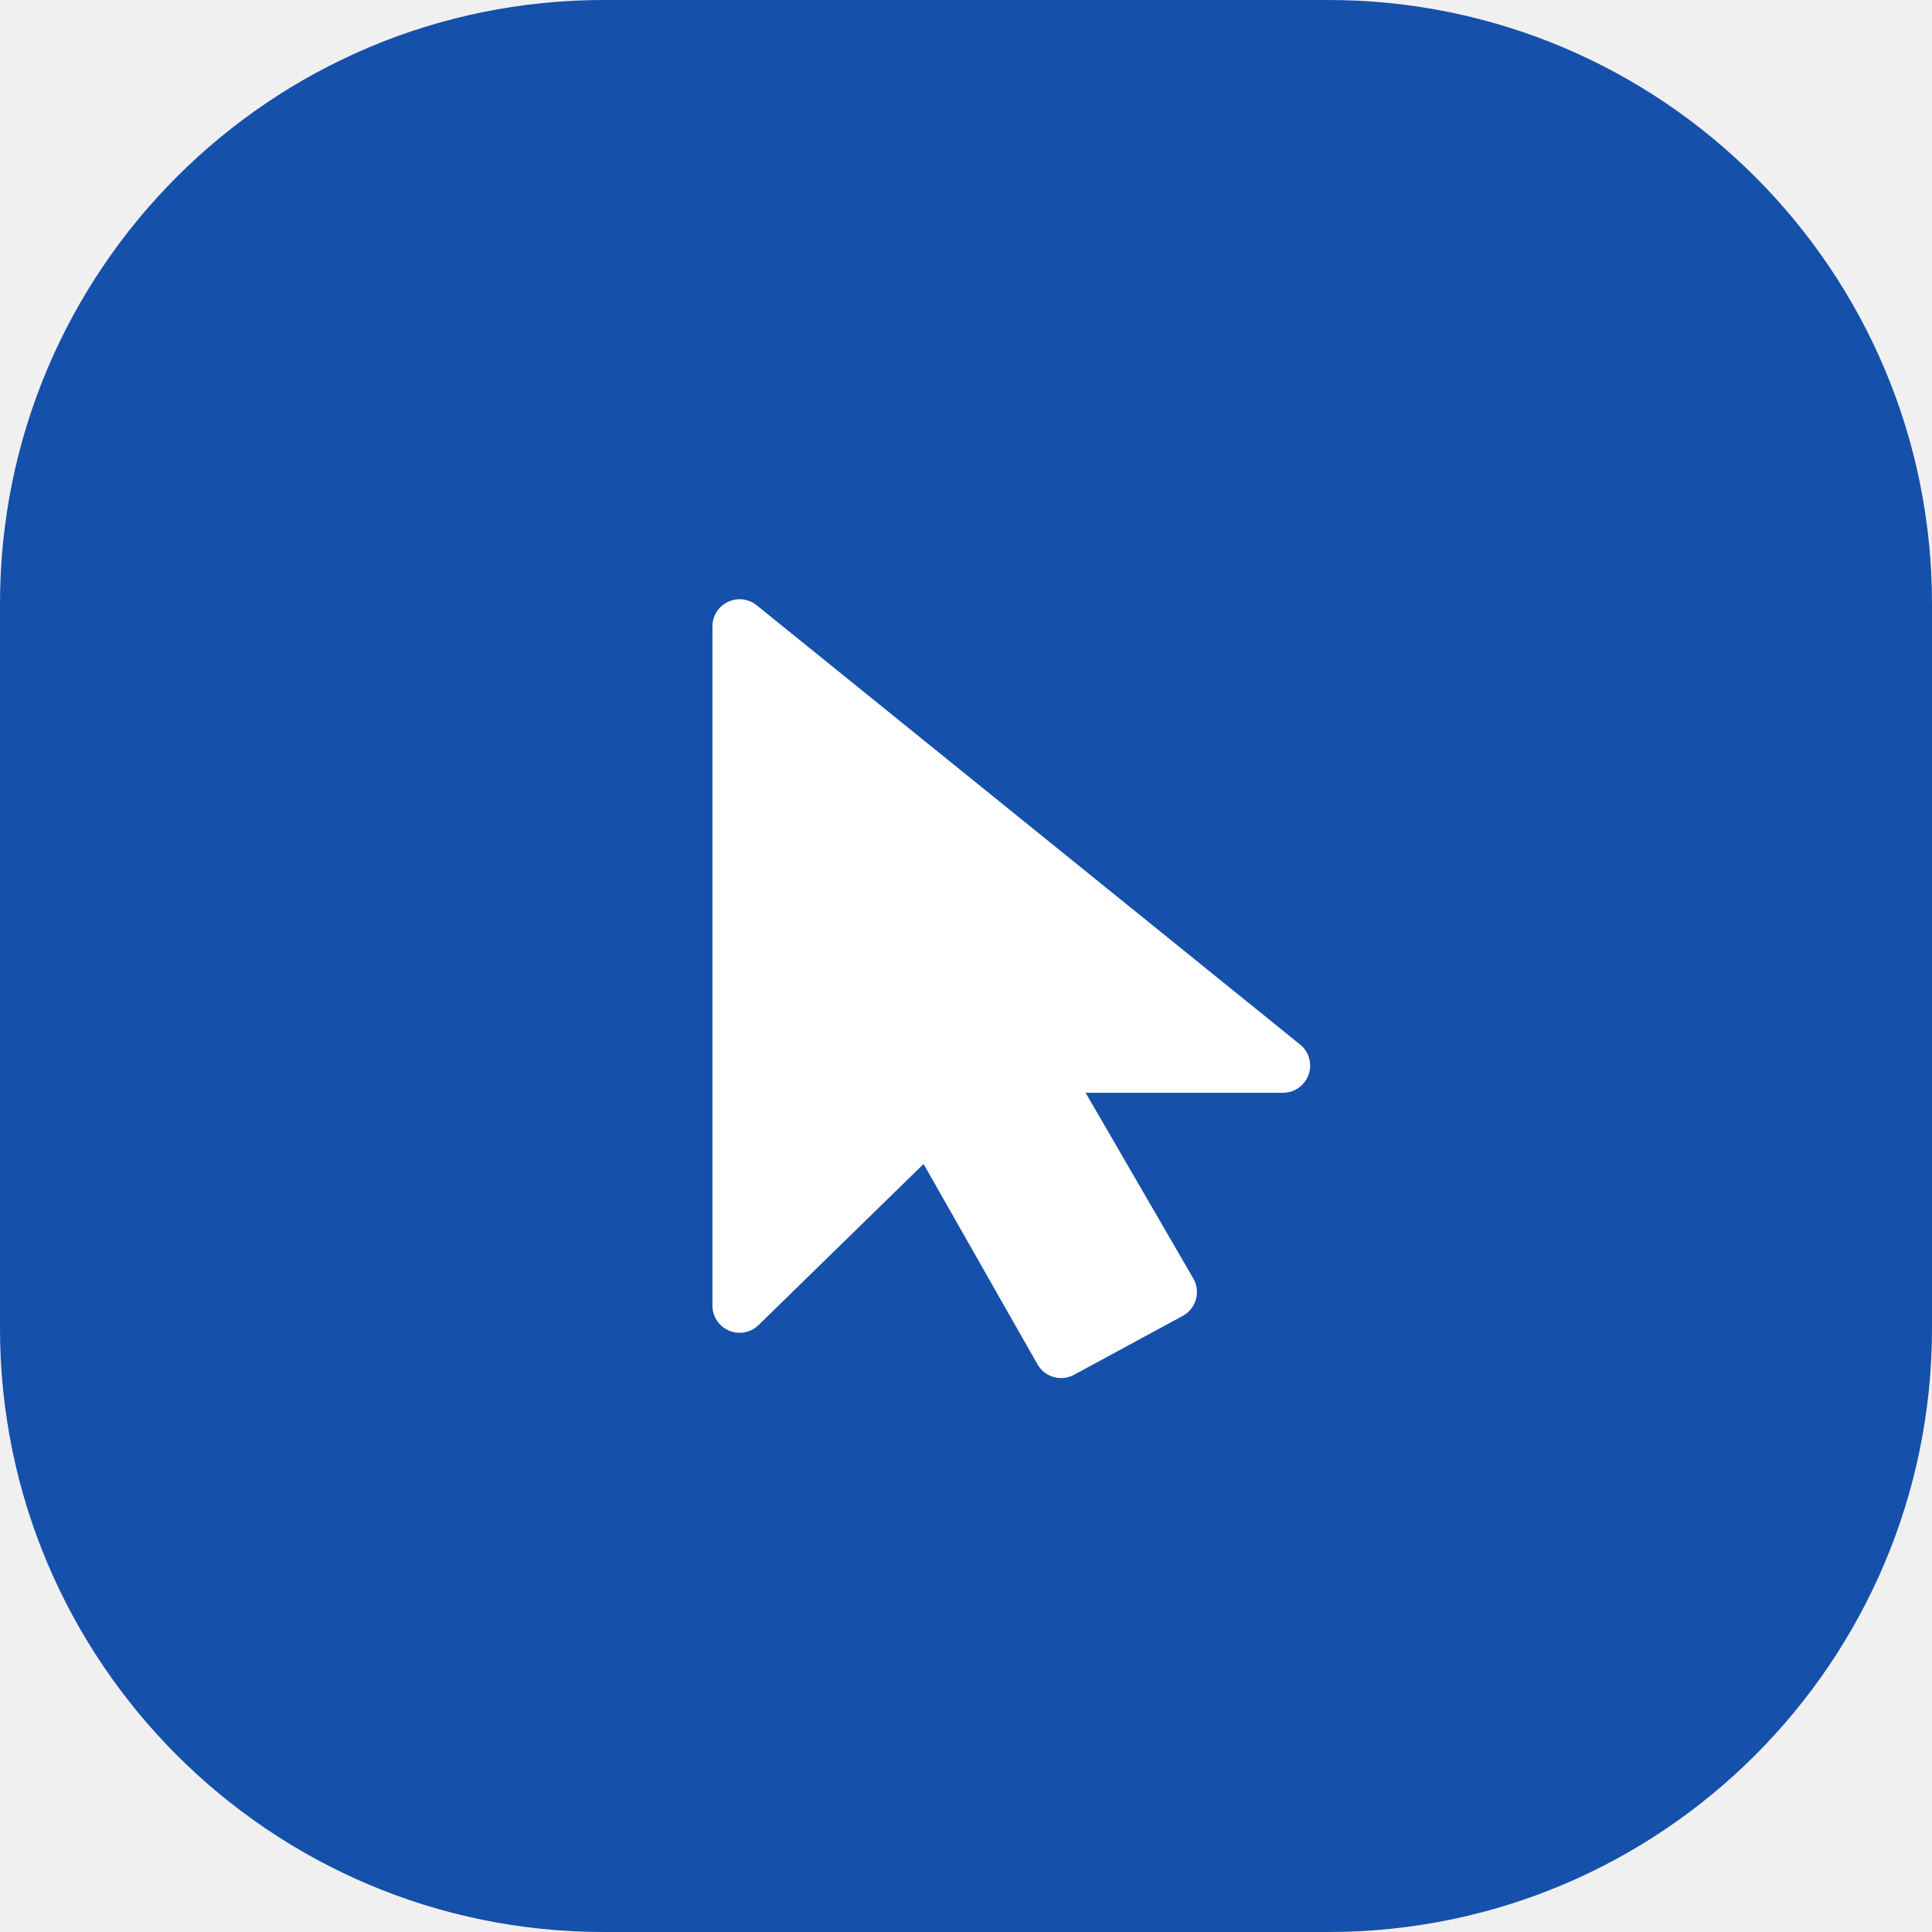
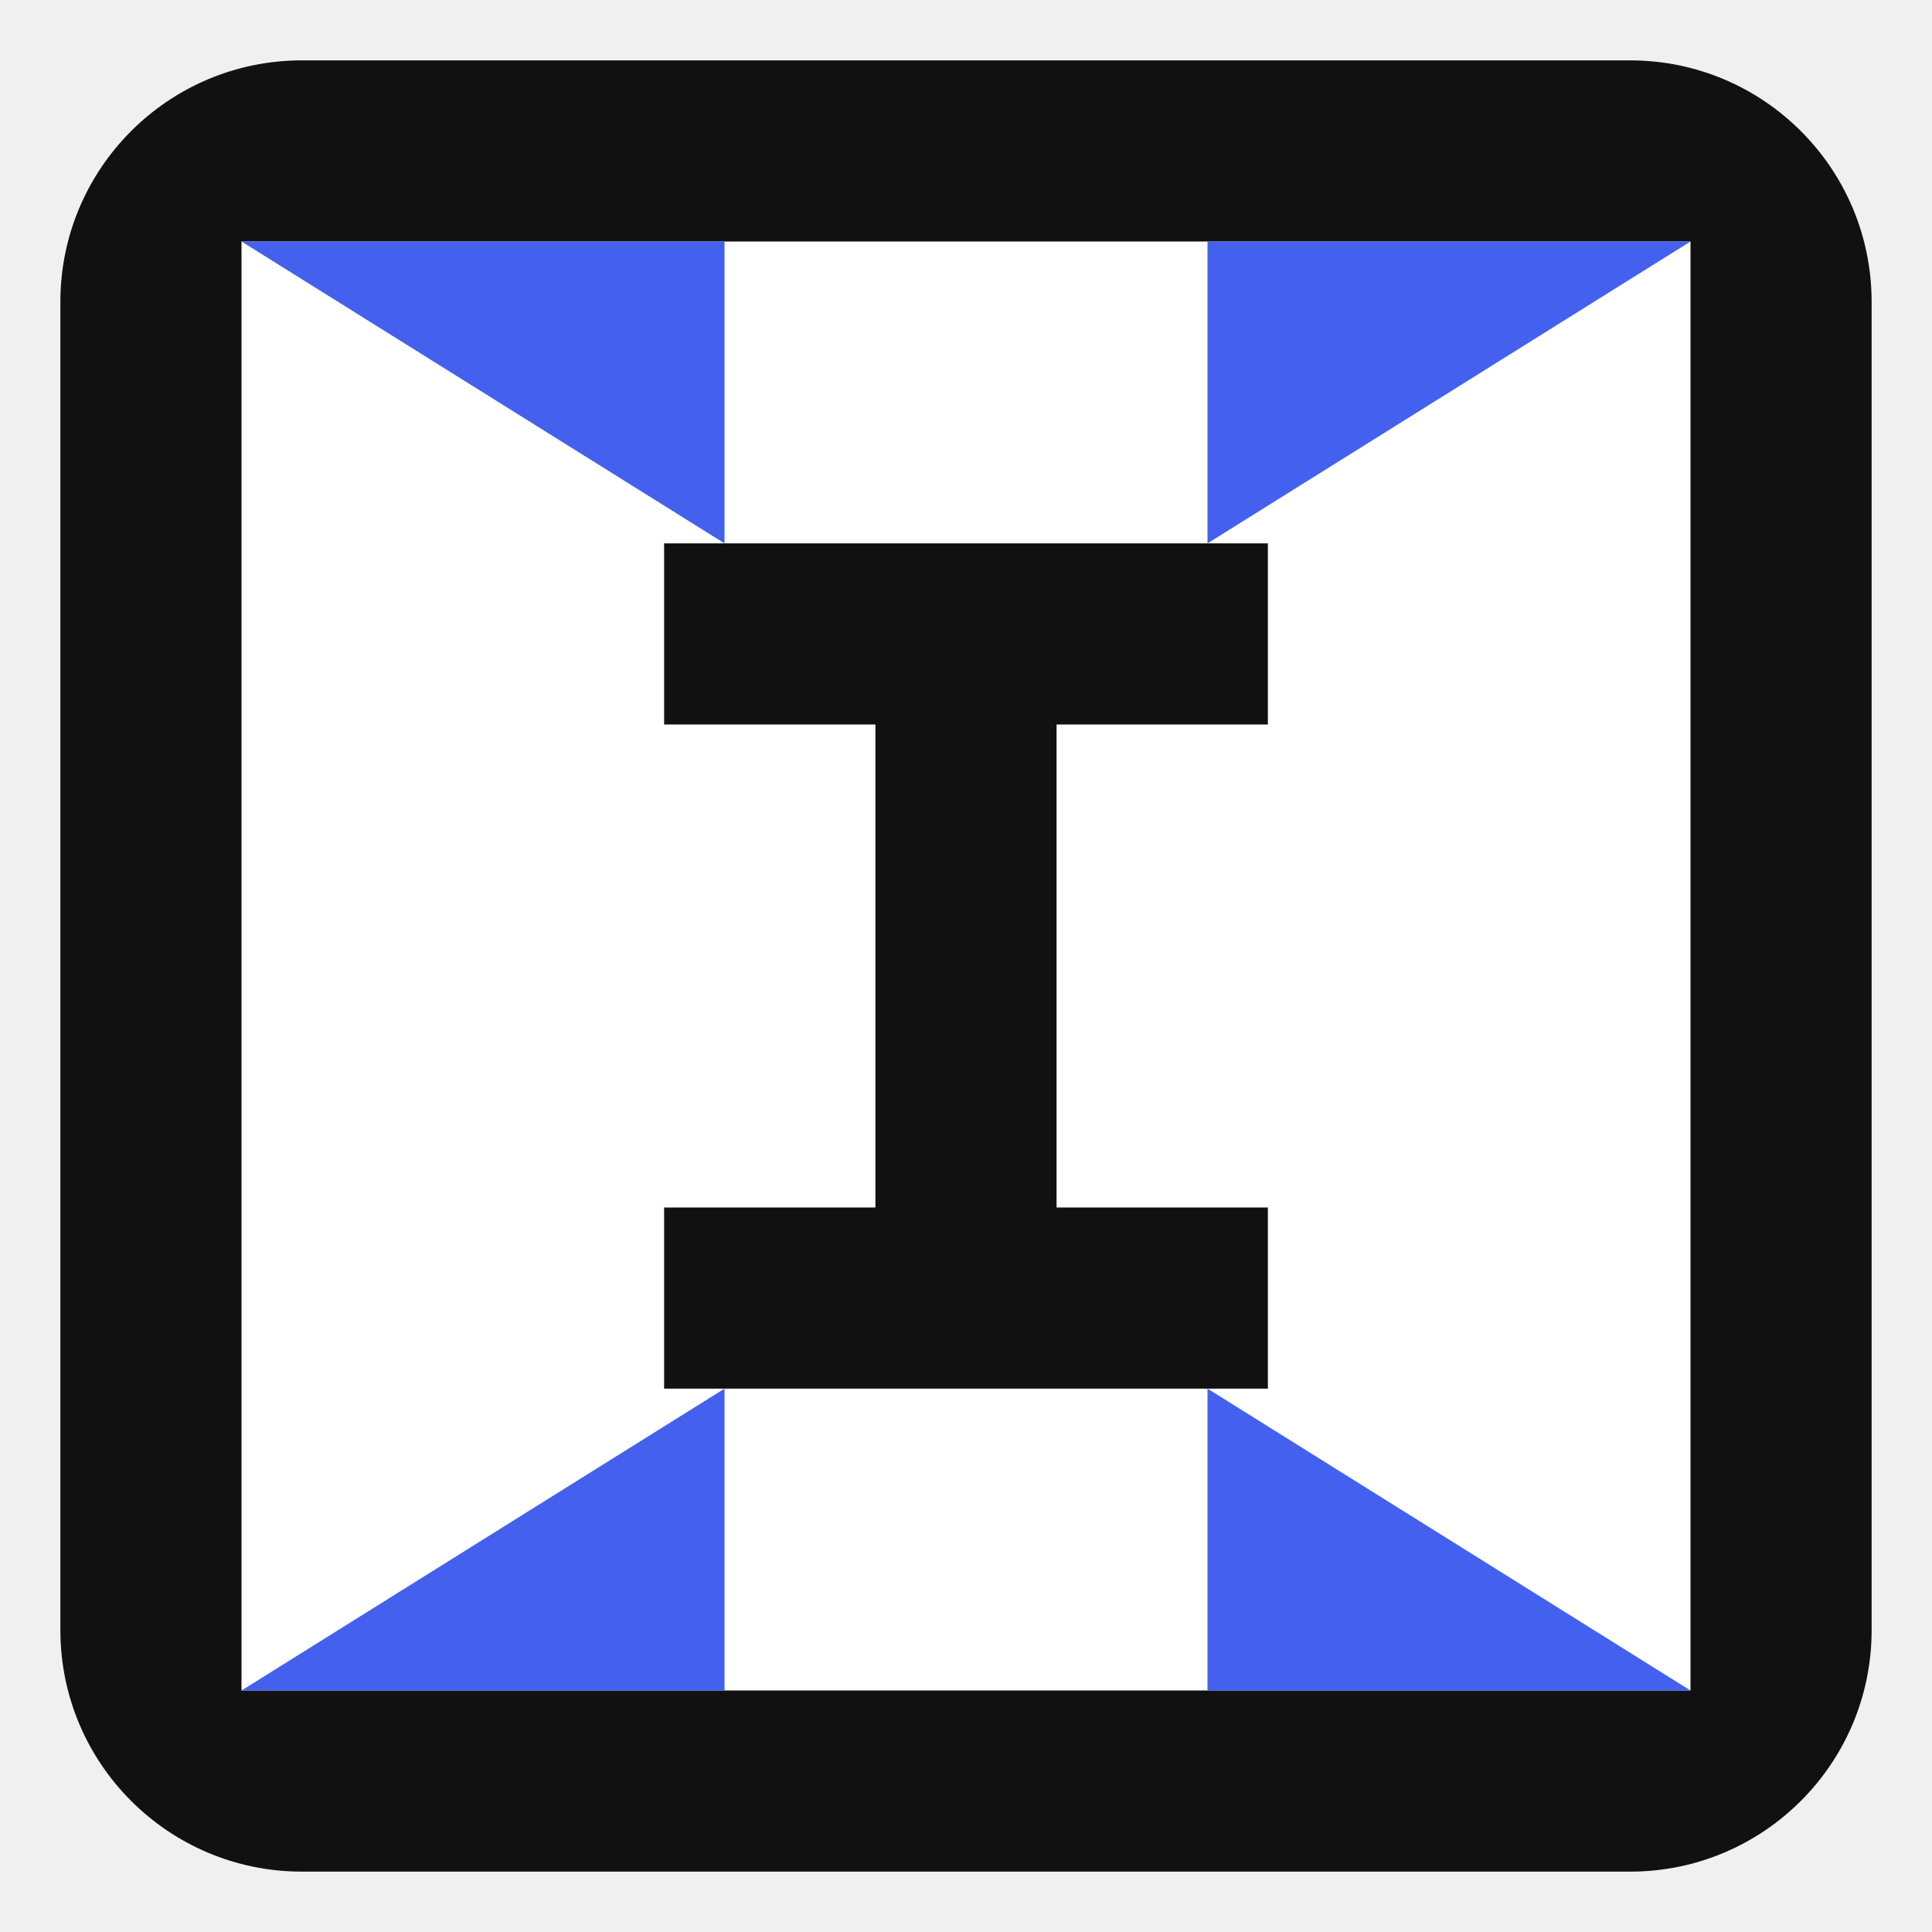
<svg xmlns="http://www.w3.org/2000/svg" viewBox="0 0 64 64" width="64" height="64">
-   <rect width="64" height="64" rx="20" fill="#1550aa" />
-   <g transform="translate(14, 14) scale(1.5)">
-     <path d="M7 4.5v15l4.2-4.1 2.9 5.1 2.4-1.3-2.9-5H19L7 4.5Z" fill="#ffffff" stroke="#ffffff" stroke-width="1.2" stroke-linejoin="round" />
-   </g>
+   <rect x="2" y="2" width="60" height="60" rx="8" fill="#111111" />
+   <rect x="8" y="8" width="48" height="48" fill="#FFFFFF" />
+   <polygon points="8,8 24,18 24,8" fill="#4361EE" />
+   <polygon points="56,8 40,18 40,8" fill="#4361EE" />
+   <polygon points="8,56 24,46 24,56" fill="#4361EE" />
+   <polygon points="56,56 40,46 40,56" fill="#4361EE" />
+   <path d="M22,18 h20 v6 h-7 v16 h7 v6 h-20 v-6 h7 v-16 h-7 z" fill="#111111" />
</svg>
